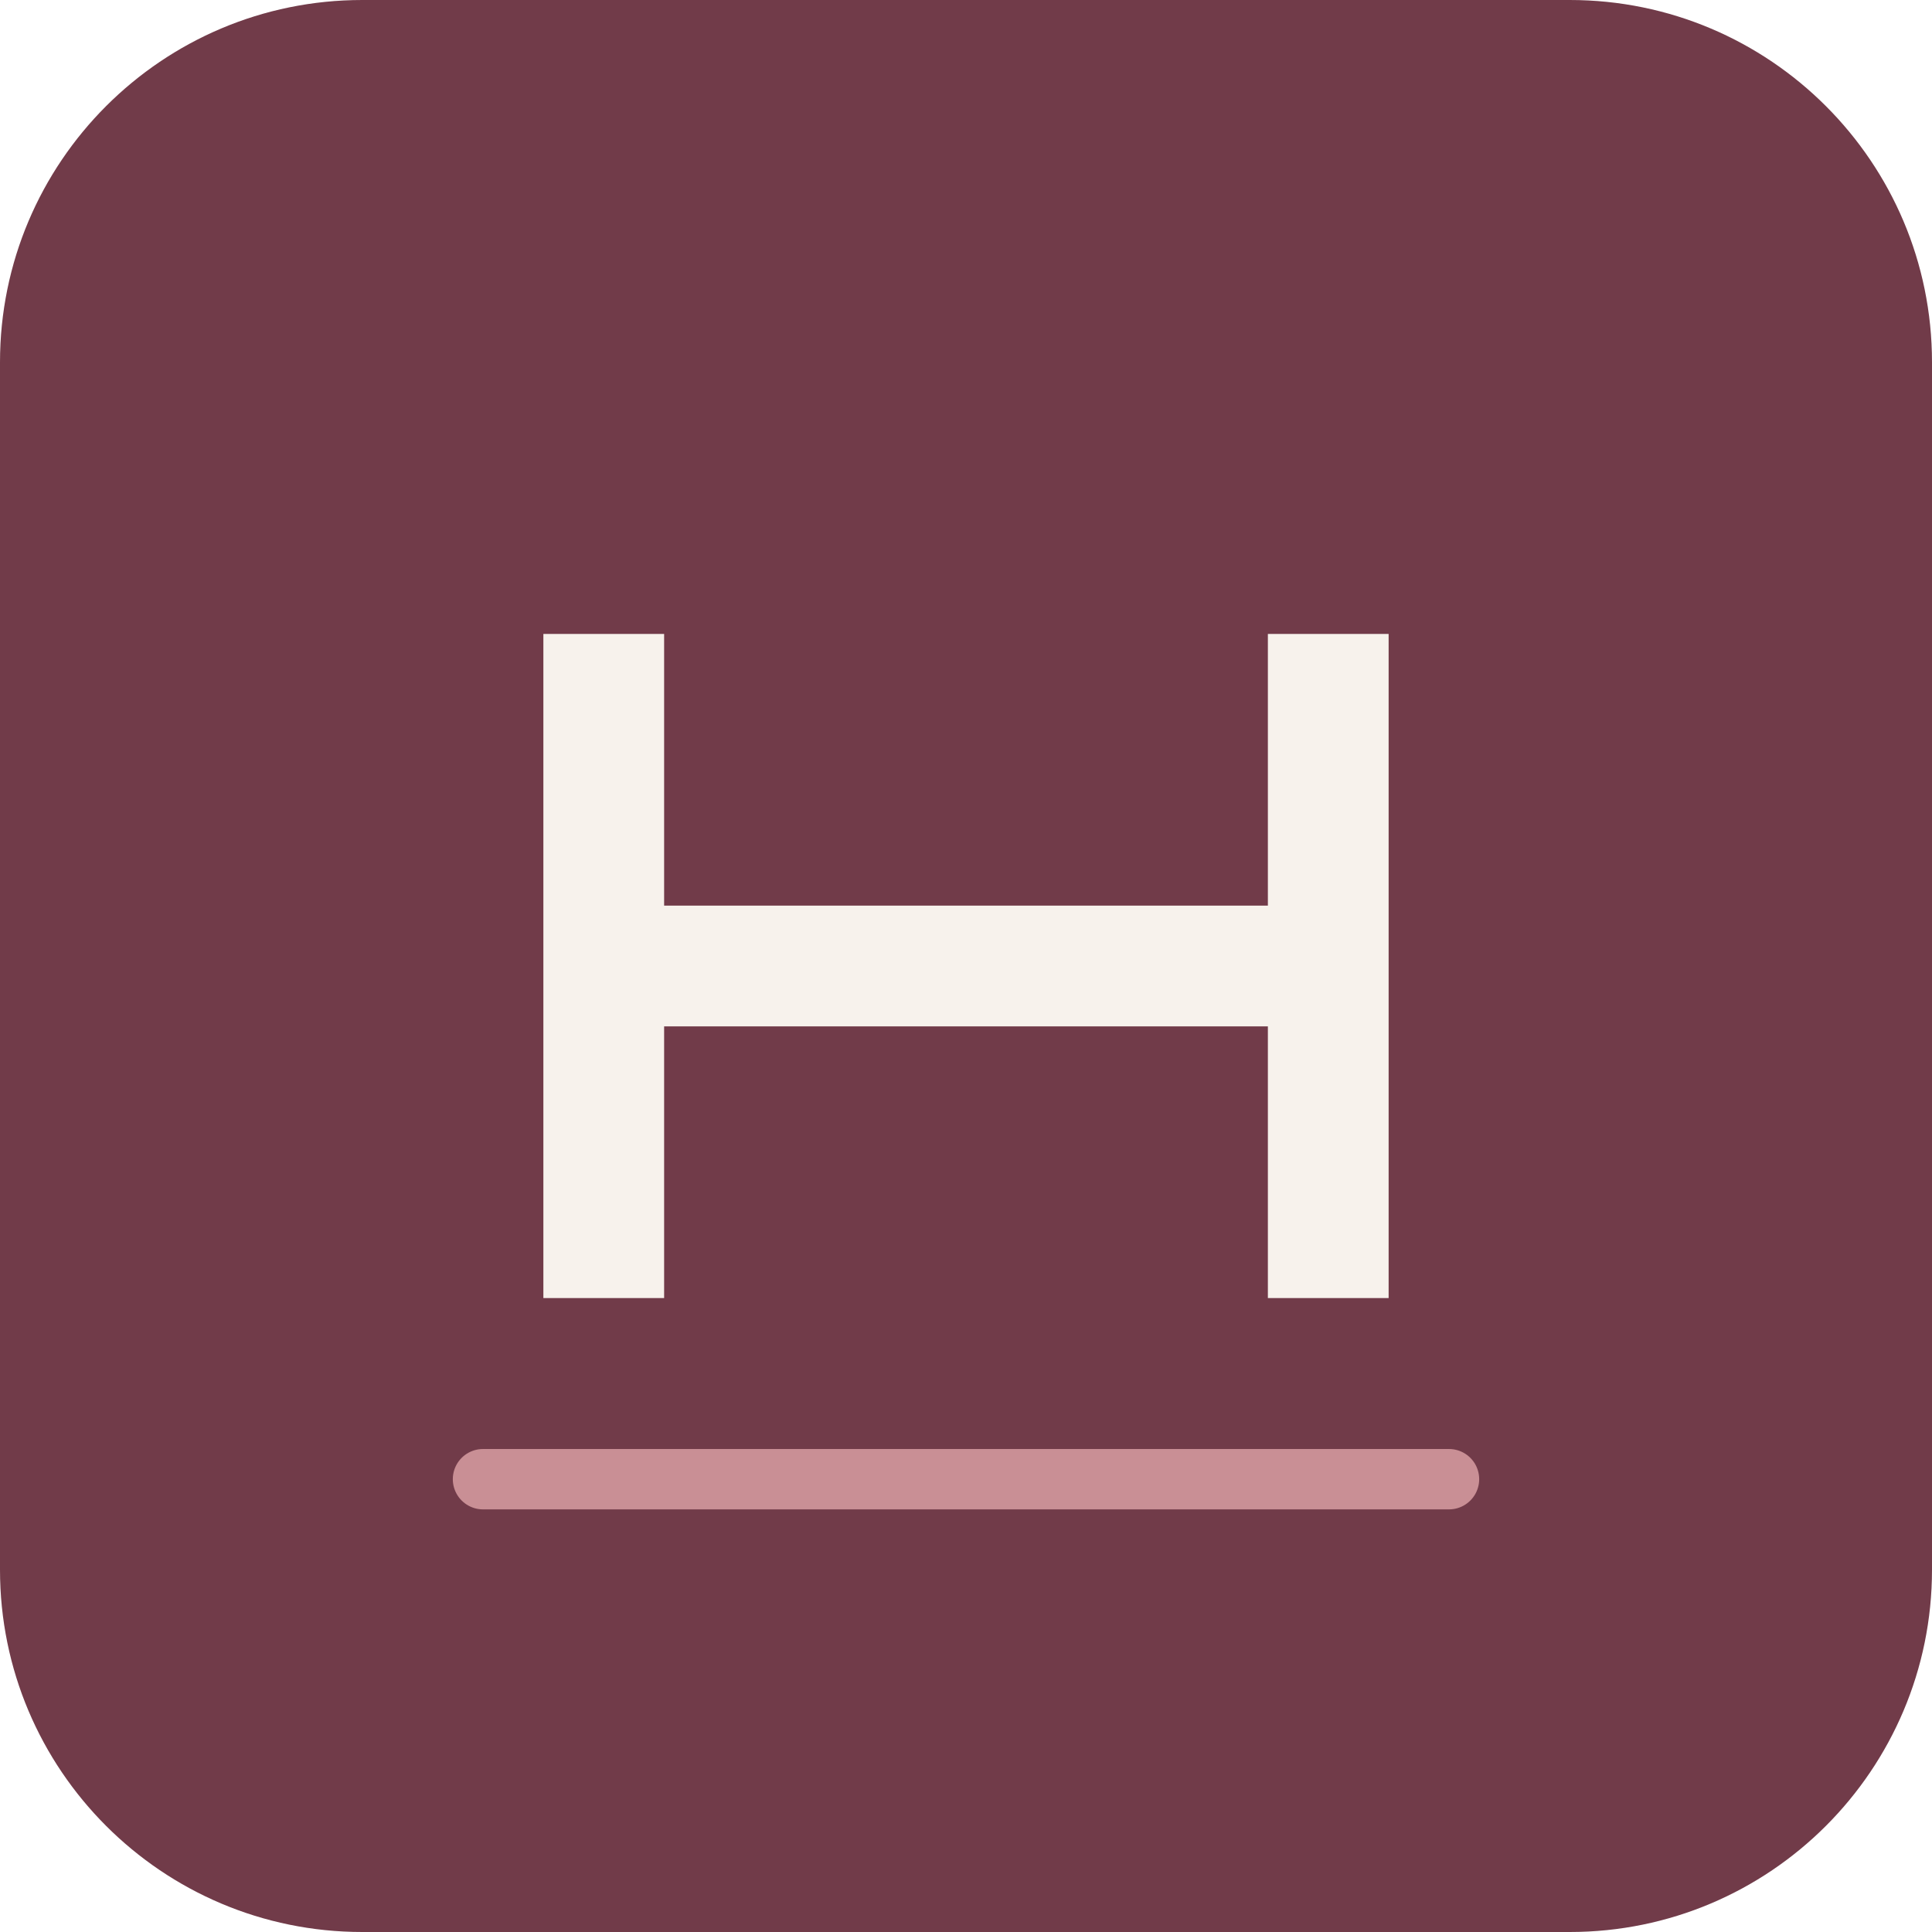
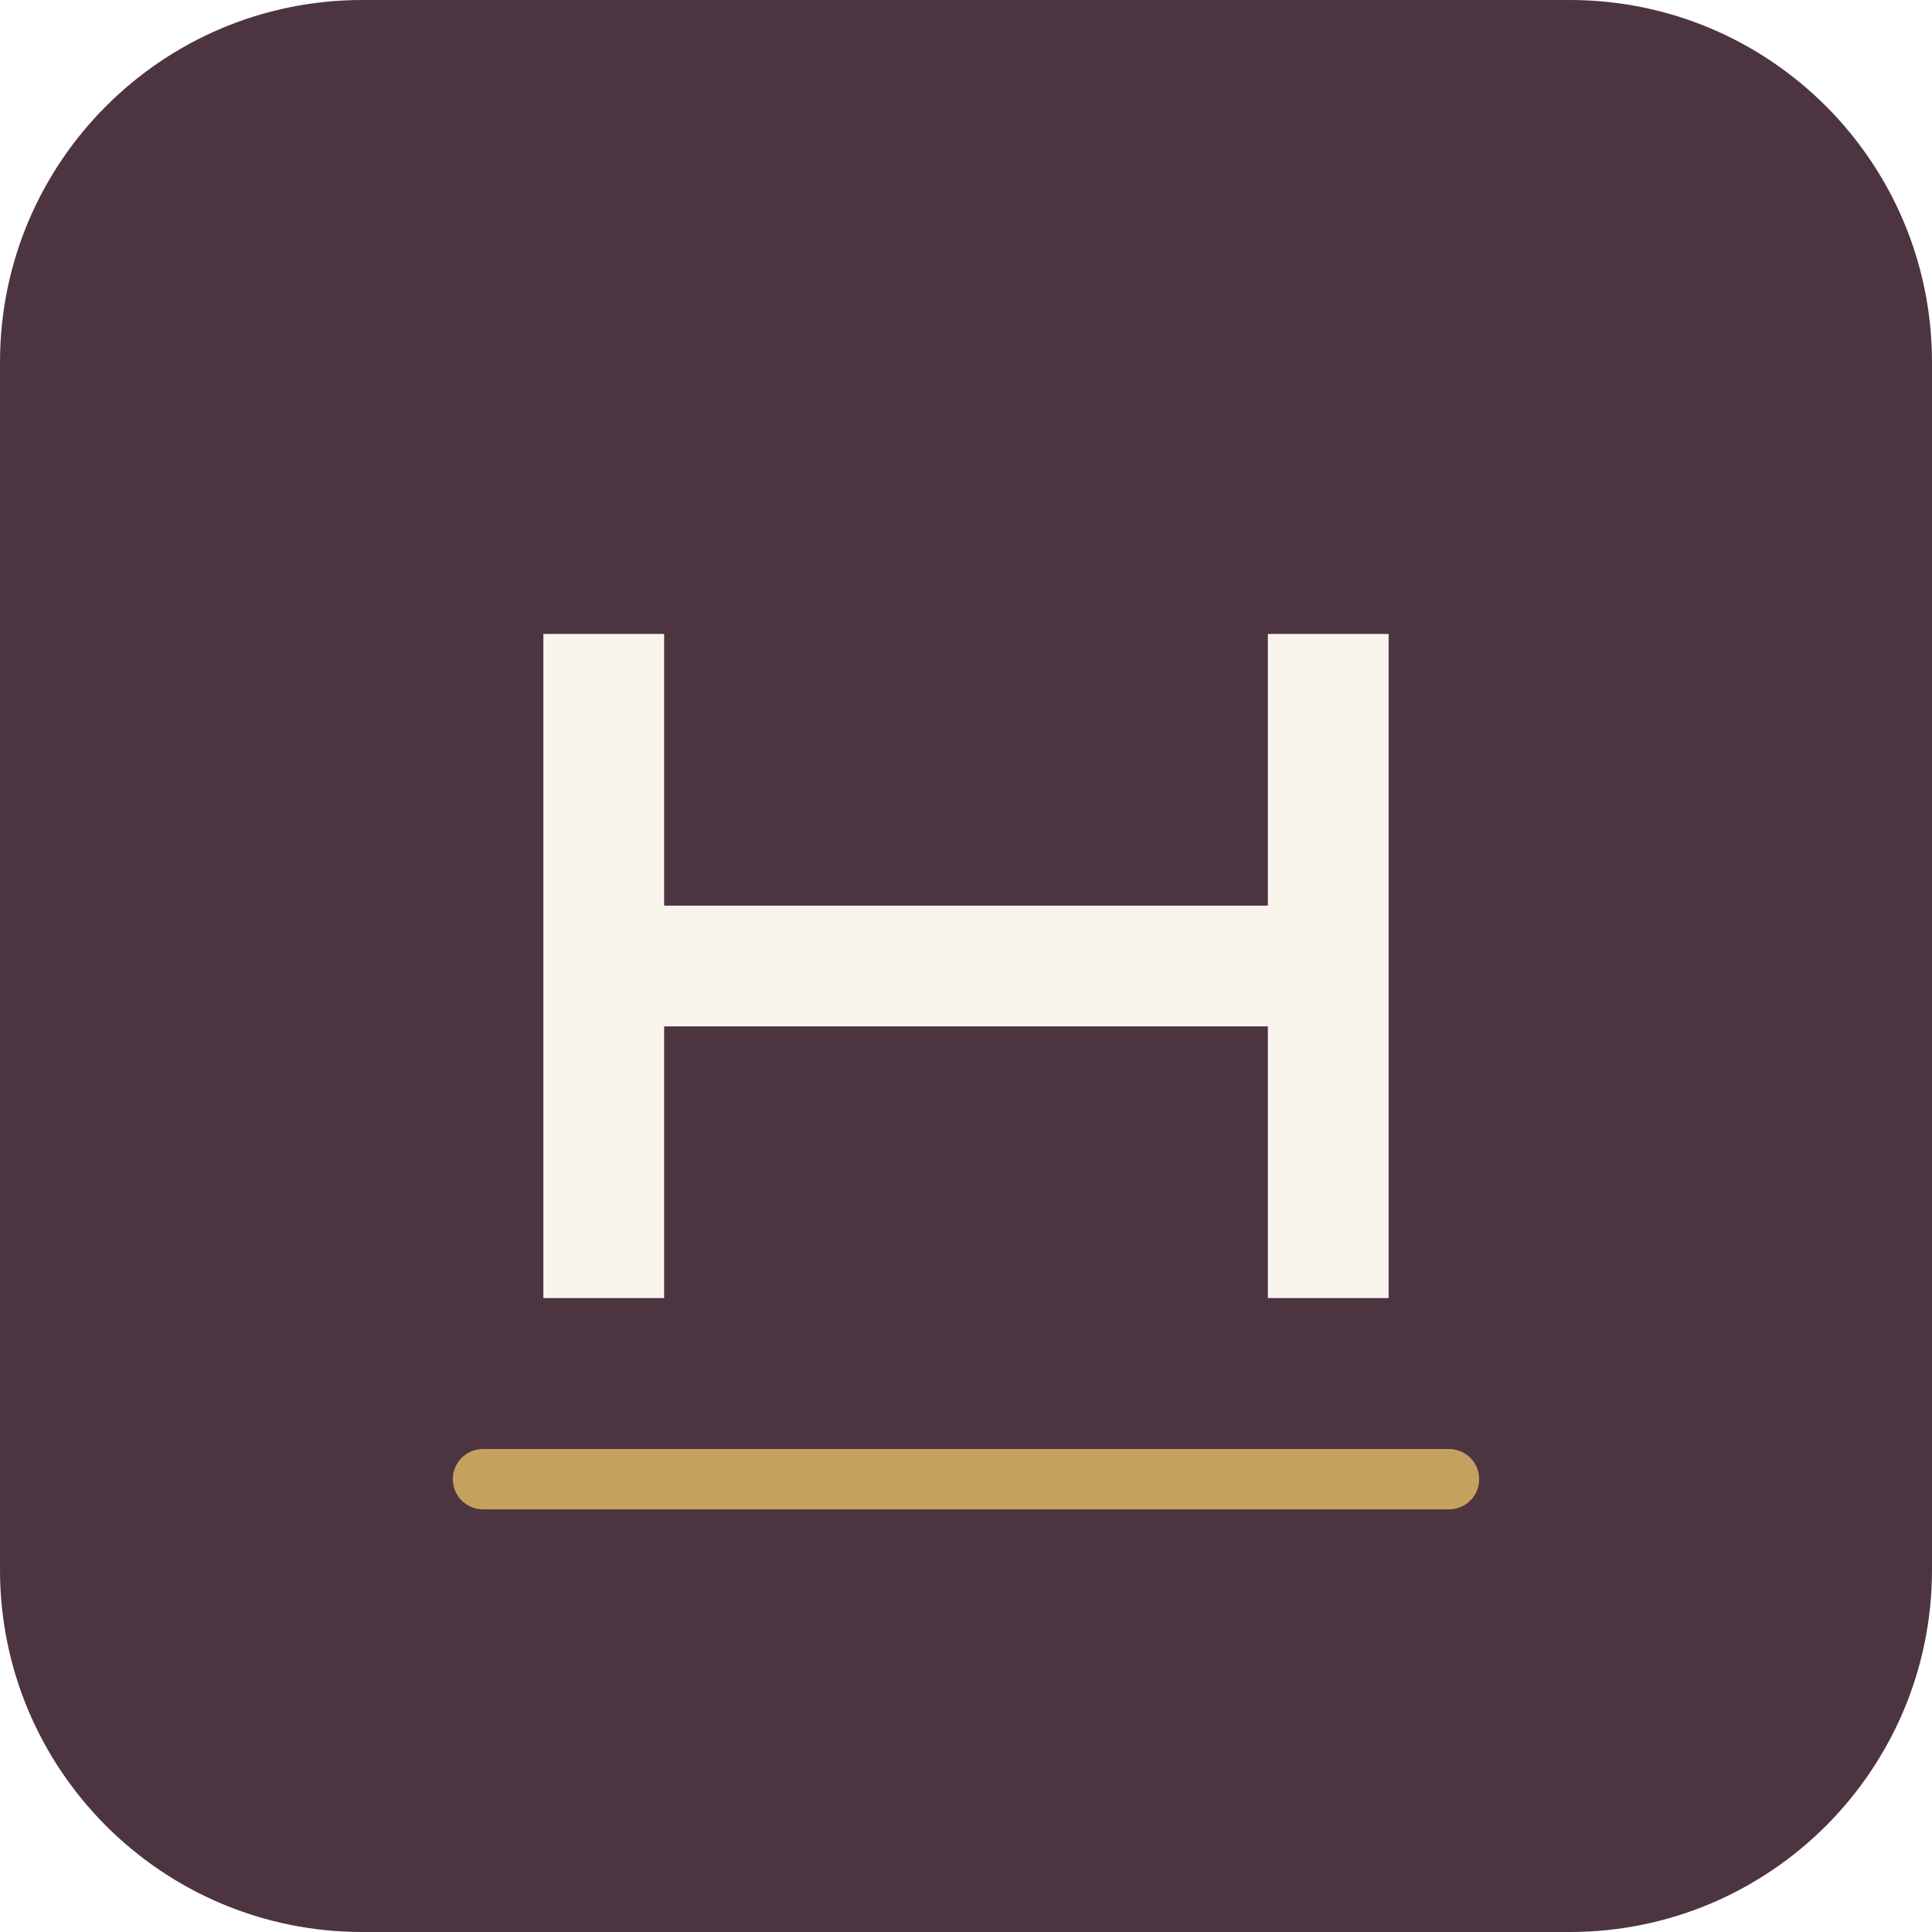
<svg xmlns="http://www.w3.org/2000/svg" viewBox="0 0 64 64" role="img" aria-label="Monograma">
-   <rect width="64" height="64" rx="12" fill="#713b49" />
-   <path d="M18 43V21h4v9h20v-9h4v22h-4v-9H22v9h-4Z" fill="#f7f2ec" />
-   <path d="M16 49h32" stroke="#c98f95" stroke-width="2" stroke-linecap="round" />
+   <rect width="64" height="64" rx="12" fill="#4d3441" />
+   <path d="M18 43V21h4v9h20v-9h4v22h-4v-9H22v9h-4Z" fill="#faf5ec" />
+   <path d="M16 49h32" stroke="#c4a15f" stroke-width="2" stroke-linecap="round" />
</svg>
